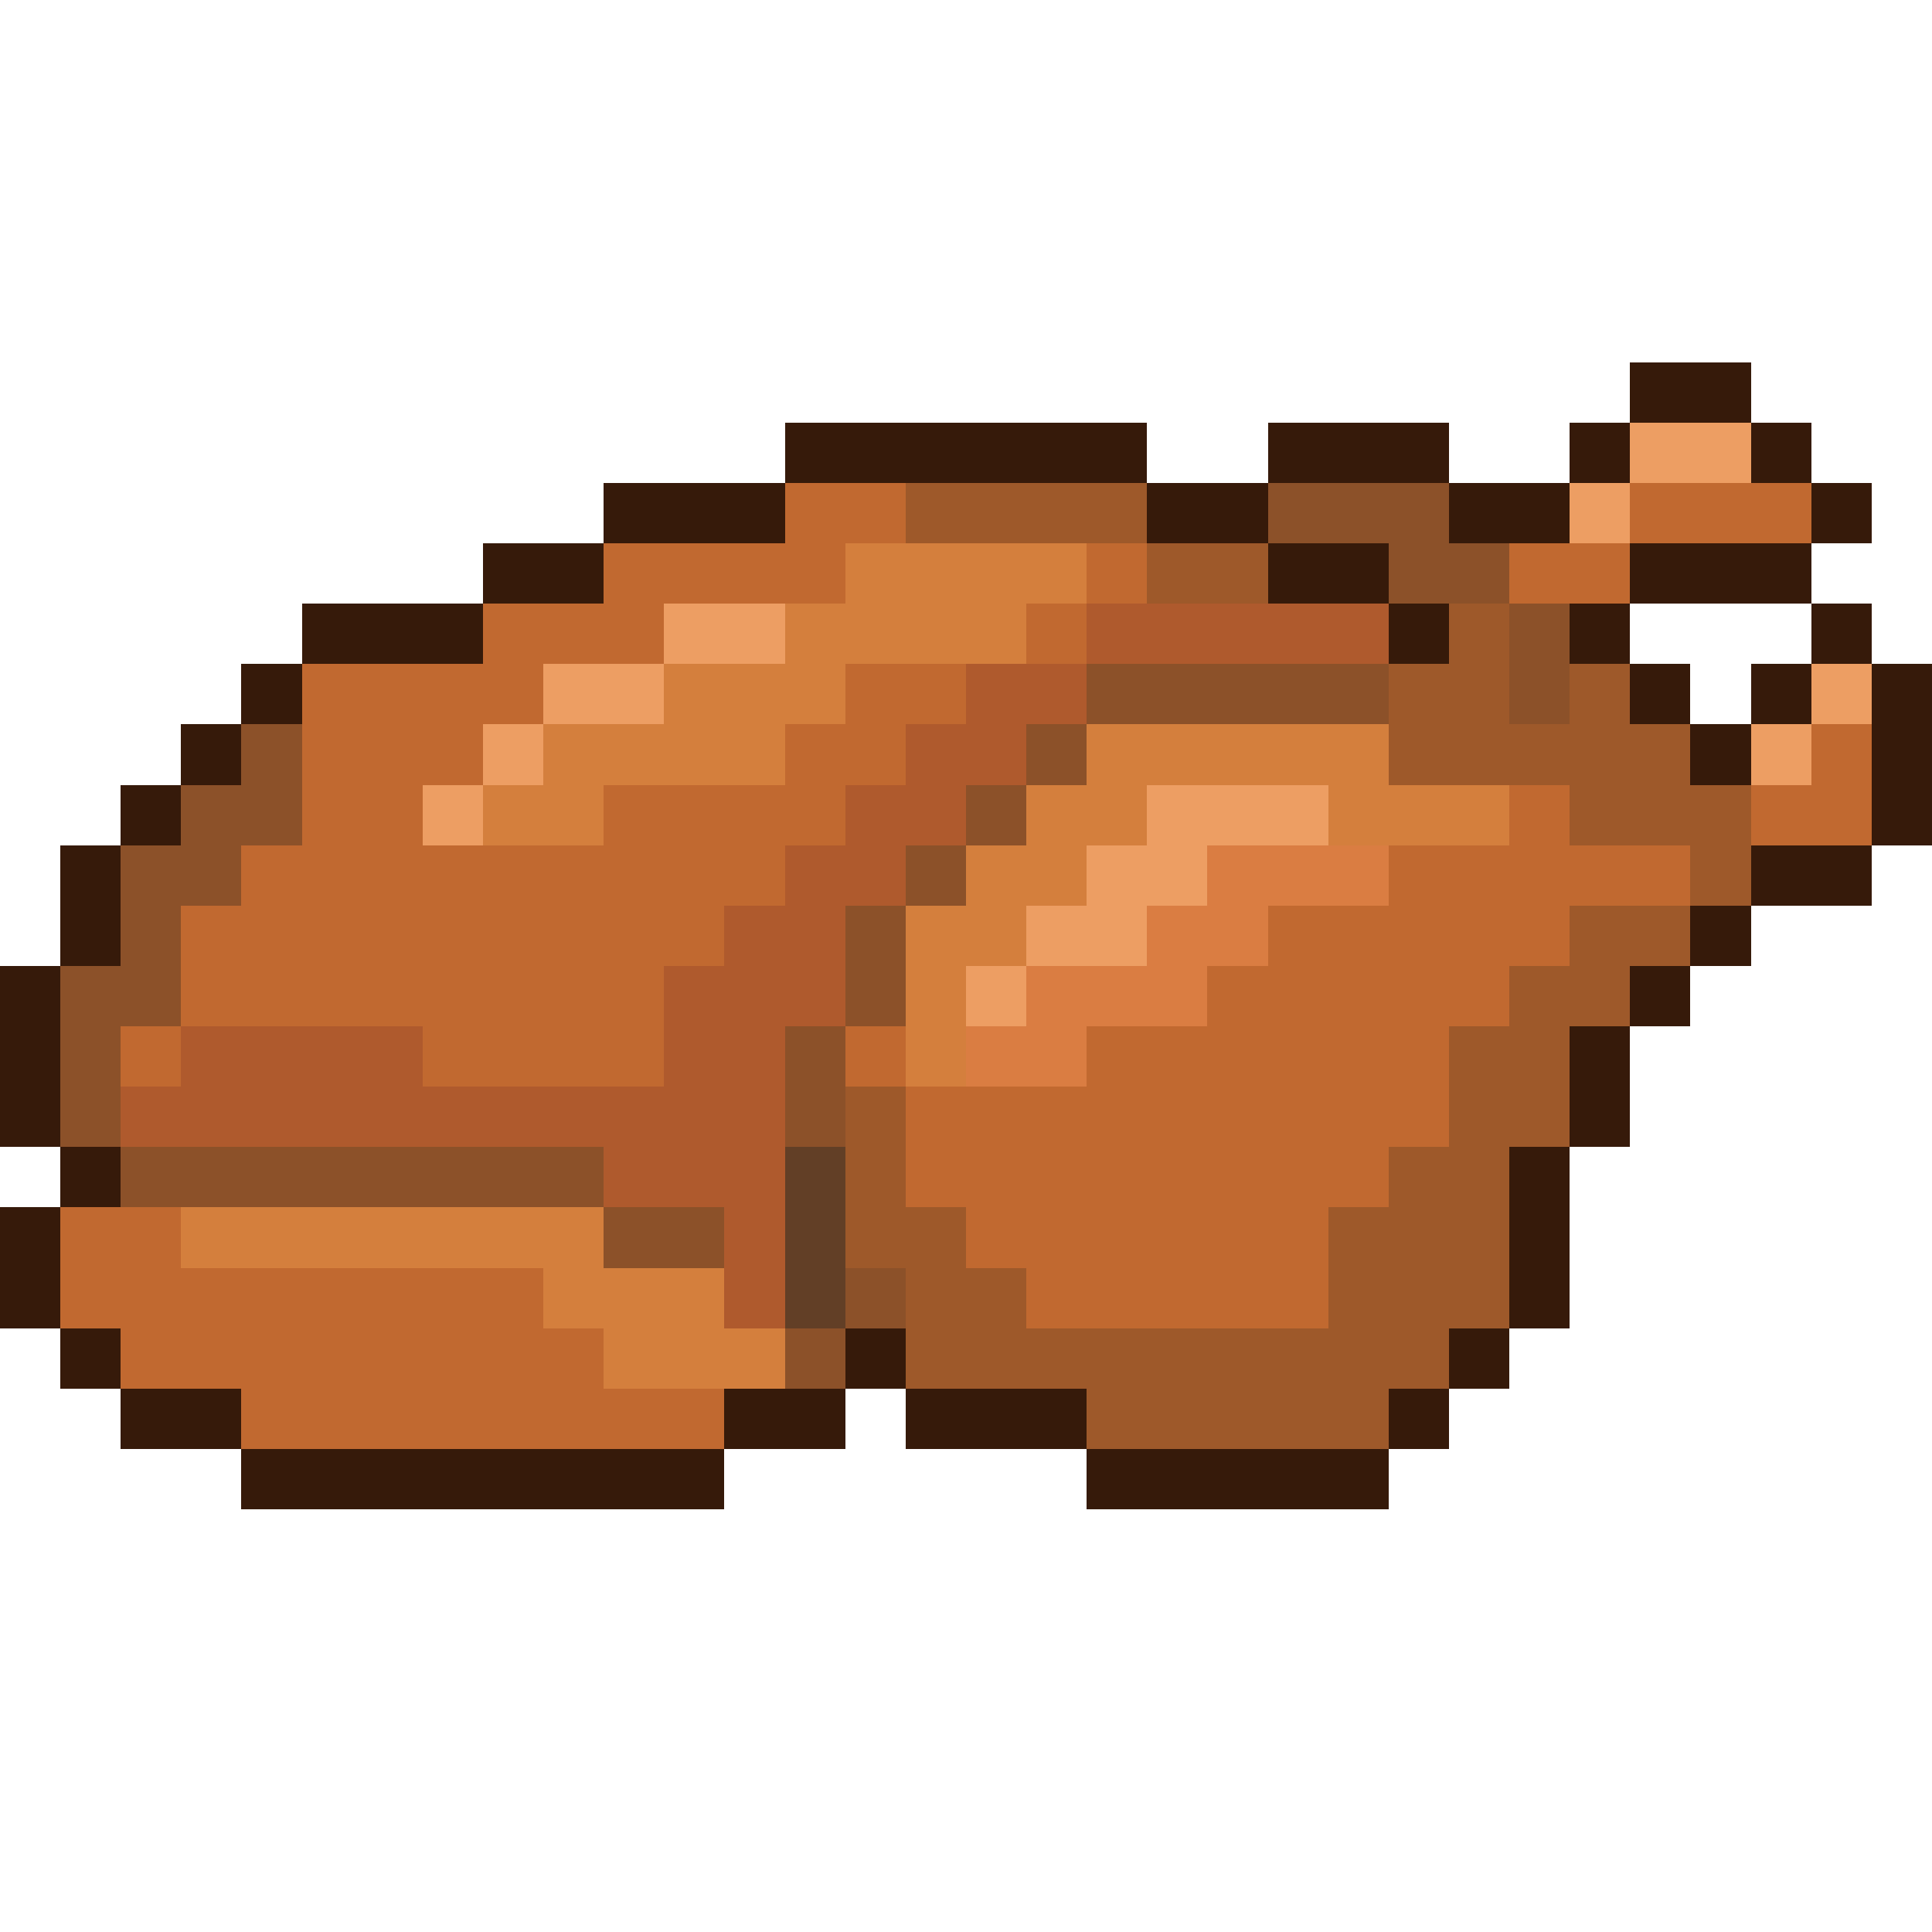
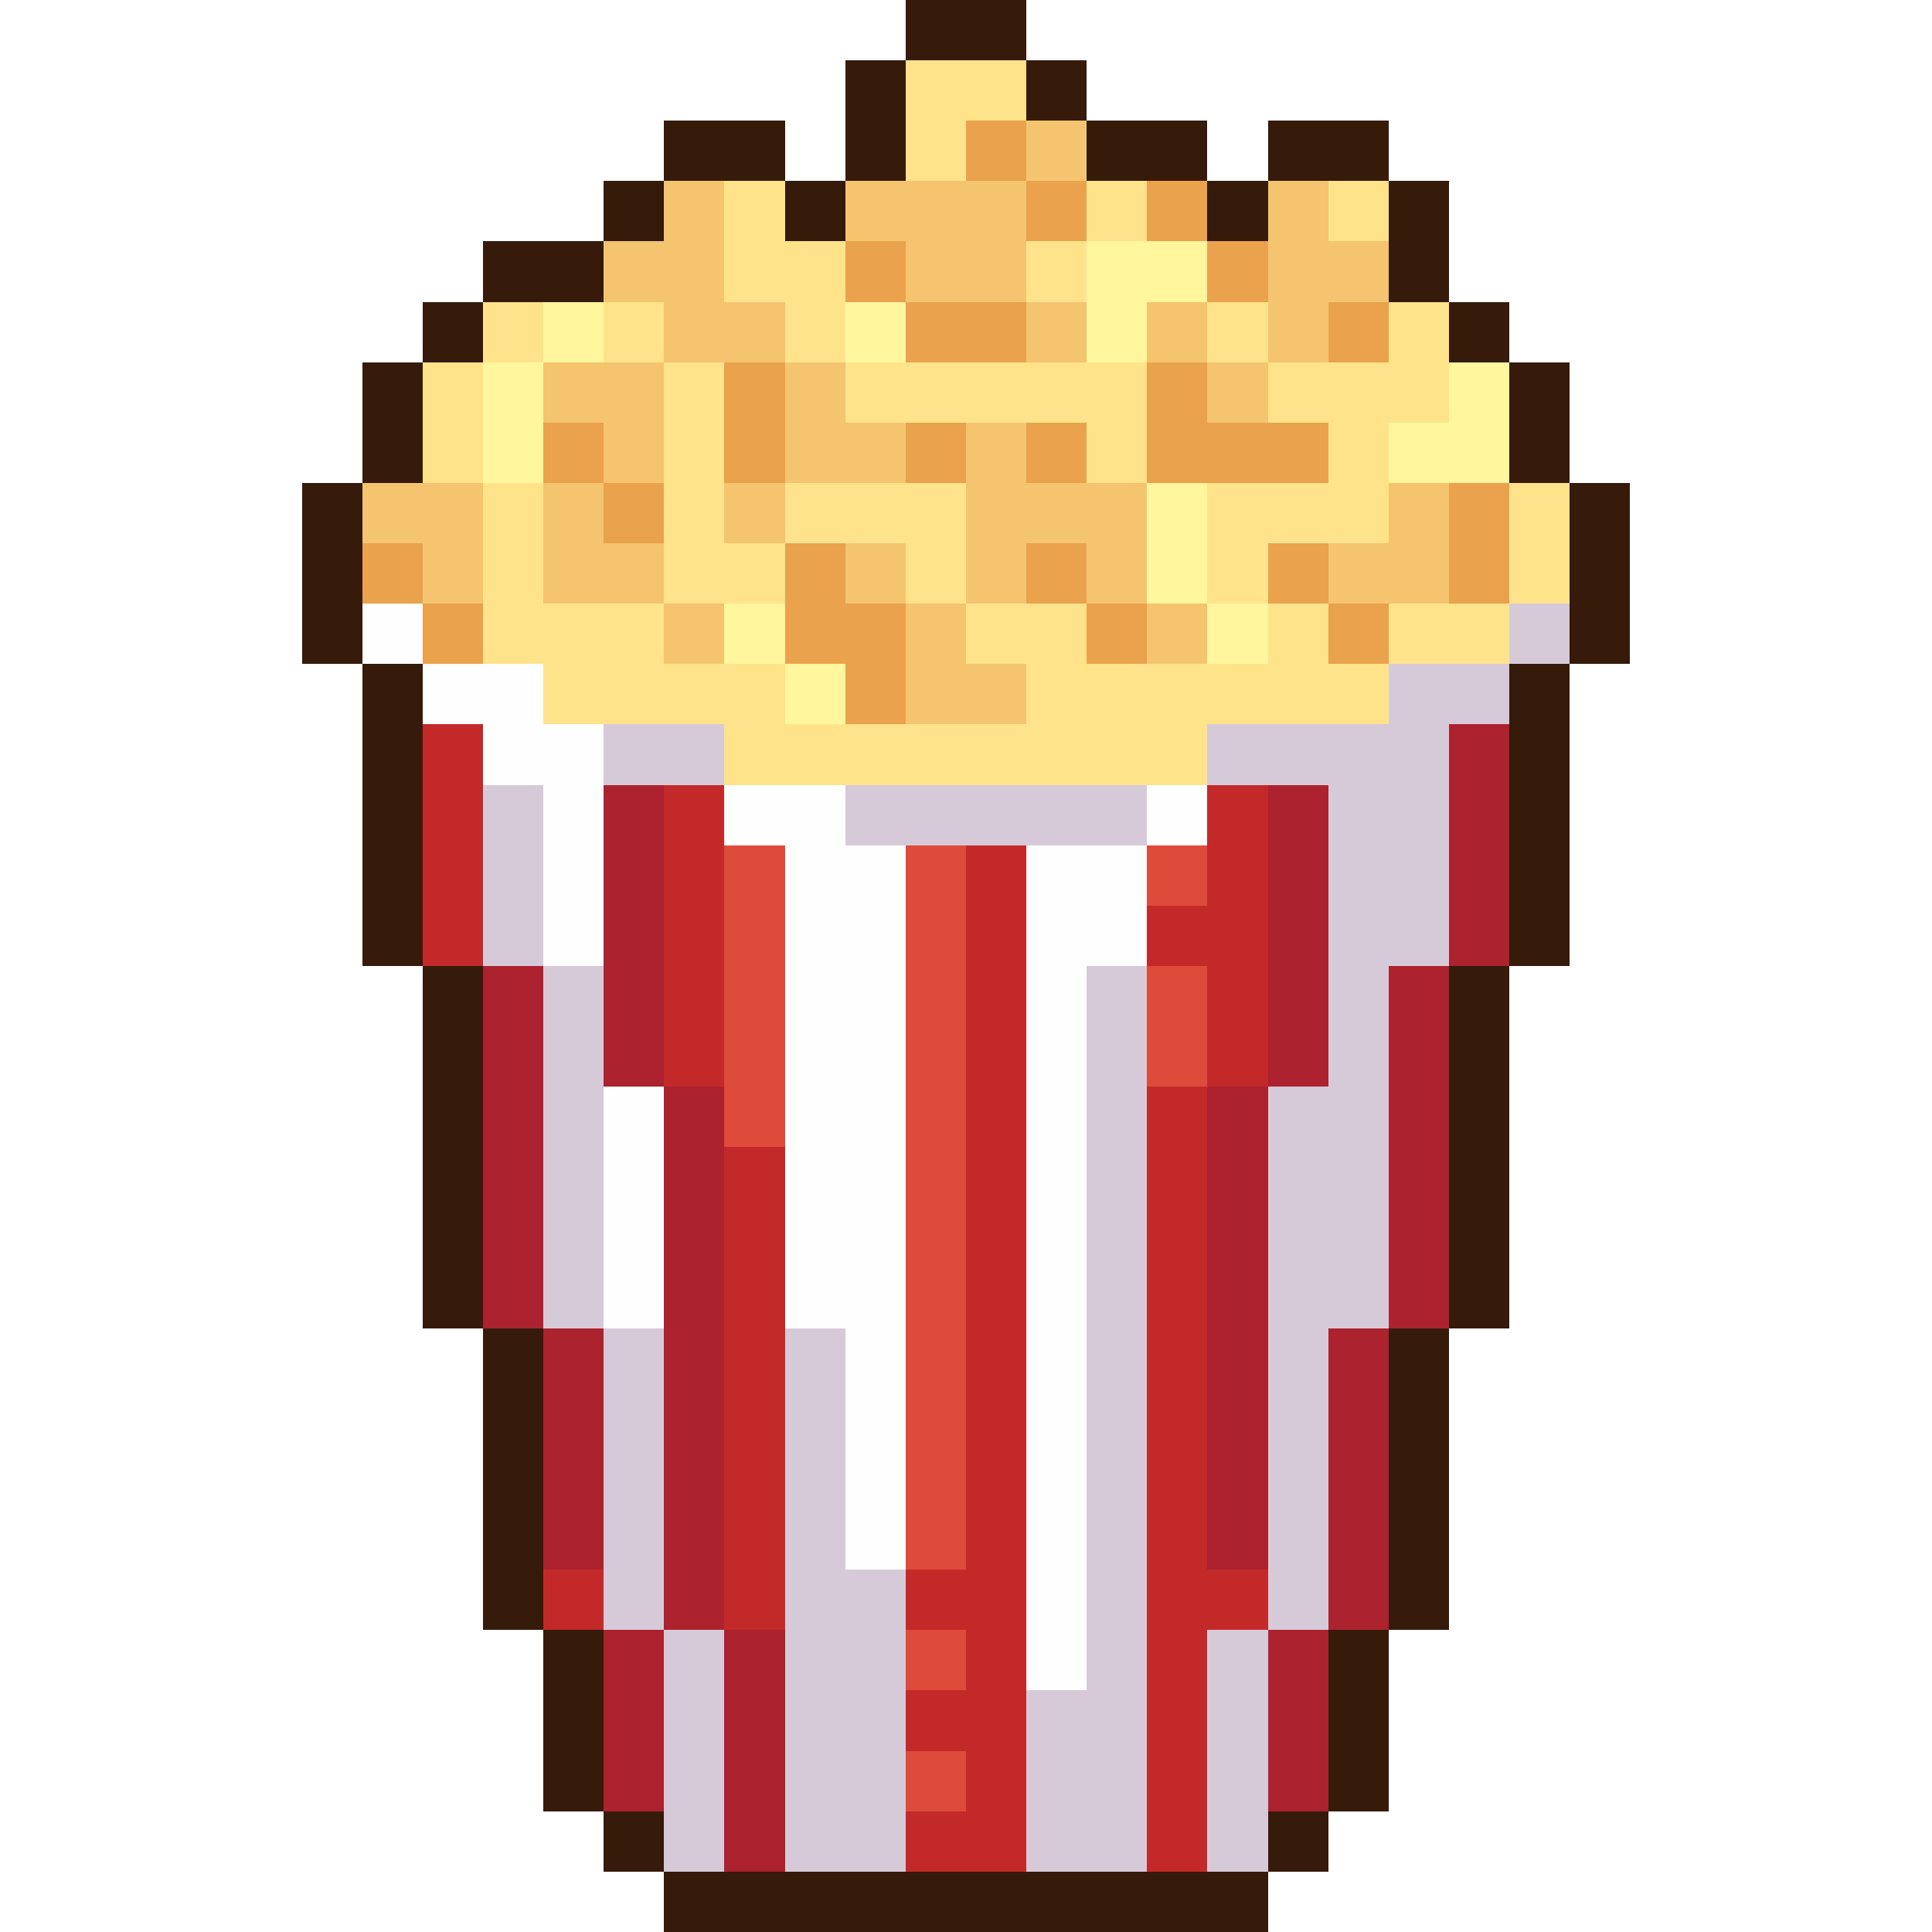
<svg xmlns="http://www.w3.org/2000/svg" shape-rendering="crispEdges" viewBox="0 -0.5 32 32" width="32" height="32">
-   <path stroke="#361a0a" d="M27,6h2M13,7h6M21,7h3M26,7h1M29,7h1M10,8h3M19,8h2M24,8h2M30,8h1M8,9h2M21,9h2M27,9h3M5,10h3M23,10h1M26,10h1M30,10h1M4,11h1M27,11h1M29,11h1M31,11h1M3,12h1M28,12h1M31,12h1M2,13h1M31,13h1M1,14h1M29,14h2M1,15h1M28,15h1M0,16h1M27,16h1M0,17h1M26,17h1M0,18h1M26,18h1M1,19h1M25,19h1M0,20h1M25,20h1M0,21h1M25,21h1M1,22h1M14,22h1M24,22h1M2,23h2M12,23h2M15,23h3M23,23h1M4,24h8M18,24h5" />
-   <path stroke="#ed9e63" d="M27,7h2M26,8h1M11,10h2M9,11h2M30,11h1M8,12h1M29,12h1M7,13h1M19,13h3M18,14h2M17,15h2M16,16h1" />
-   <path stroke="#c16930" d="M13,8h2M27,8h3M10,9h4M18,9h1M25,9h2M8,10h3M17,10h1M5,11h4M14,11h2M5,12h3M13,12h2M30,12h1M5,13h2M10,13h4M25,13h1M29,13h2M4,14h9M23,14h5M3,15h9M21,15h5M3,16h8M20,16h5M2,17h1M7,17h4M14,17h1M18,17h6M15,18h9M15,19h8M1,20h2M16,20h6M1,21h8M17,21h5M2,22h8M4,23h8" />
-   <path stroke="#9e592a" d="M15,8h4M19,9h2M24,10h1M23,11h2M26,11h1M23,12h5M26,13h3M28,14h1M26,15h2M25,16h2M24,17h2M14,18h1M24,18h2M14,19h1M23,19h2M14,20h2M22,20h3M15,21h2M22,21h3M15,22h9M18,23h5" />
-   <path stroke="#8c5129" d="M21,8h3M23,9h2M25,10h1M18,11h5M25,11h1M4,12h1M17,12h1M3,13h2M16,13h1M2,14h2M15,14h1M2,15h1M14,15h1M1,16h2M14,16h1M1,17h1M13,17h1M1,18h1M13,18h1M2,19h8M10,20h2M14,21h1M13,22h1" />
-   <path stroke="#d47f3d" d="M14,9h4M13,10h4M11,11h3M9,12h4M18,12h5M8,13h2M17,13h2M22,13h3M16,14h2M15,15h2M15,16h1M15,17h1M3,20h7M9,21h3M10,22h3" />
-   <path stroke="#af5a2d" d="M18,10h5M16,11h2M15,12h2M14,13h2M13,14h2M12,15h2M11,16h3M3,17h4M11,17h2M2,18h11M10,19h3M12,20h1M12,21h1" />
-   <path stroke="#da7d42" d="M20,14h3M19,15h2M17,16h3M16,17h2" />
-   <path stroke="#623f26" d="M13,19h1M13,20h1M13,21h1" />
+   <path stroke="#361a0a" d="M15,0h2M14,1h1M17,1h1M11,2h2M14,2h1M18,2h2M21,2h2M10,3h1M13,3h1M20,3h1M23,3h1M8,4h2M23,4h1M7,5h1M24,5h1M6,6h1M25,6h1M6,7h1M25,7h1M5,8h1M26,8h1M5,9h1M26,9h1M5,10h1M26,10h1M6,11h1M25,11h1M6,12h1M25,12h1M6,13h1M25,13h1M6,14h1M25,14h1M6,15h1M25,15h1M7,16h1M24,16h1M7,17h1M24,17h1M7,18h1M24,18h1M7,19h1M24,19h1M7,20h1M24,20h1M7,21h1M24,21h1M8,22h1M23,22h1M8,23h1M23,23h1M8,24h1M23,24h1M8,25h1M23,25h1M8,26h1M23,26h1M9,27h1M22,27h1M9,28h1M22,28h1M9,29h1M22,29h1M10,30h1M21,30h1M11,31h10" />
+   <path stroke="#ffe38b" d="M15,1h2M15,2h1M12,3h1M18,3h1M22,3h1M12,4h2M17,4h1M8,5h1M10,5h1M13,5h1M20,5h1M23,5h1M7,6h1M11,6h1M14,6h5M21,6h3M7,7h1M11,7h1M18,7h1M22,7h1M8,8h1M11,8h1M13,8h3M20,8h3M25,8h1M8,9h1M11,9h2M15,9h1M20,9h1M25,9h1M8,10h3M16,10h2M21,10h1M23,10h2M9,11h4M17,11h6M12,12h8" />
+   <path stroke="#eaa24c" d="M16,2h1M17,3h1M19,3h1M14,4h1M20,4h1M15,5h2M22,5h1M12,6h1M19,6h1M9,7h1M12,7h1M15,7h1M17,7h1M19,7h3M10,8h1M24,8h1M6,9h1M13,9h1M17,9h1M21,9h1M24,9h1M7,10h1M13,10h2M18,10h1M22,10h1M14,11h1" />
+   <path stroke="#f5c46e" d="M17,2h1M11,3h1M14,3h3M21,3h1M10,4h2M15,4h2M21,4h2M11,5h2M17,5h1M19,5h1M21,5h1M9,6h2M13,6h1M20,6h1M10,7h1M13,7h2M16,7h1M6,8h2M9,8h1M12,8h1M16,8h3M23,8h1M7,9h1M9,9h2M14,9h1M16,9h1M18,9h1M22,9h2M11,10h1M15,10h1M19,10h1M15,11h2" />
+   <path stroke="#fff69e" d="M18,4h2M9,5h1M14,5h1M18,5h1M8,6h1M24,6h1M8,7h1M23,7h2M19,8h1M19,9h1M12,10h1M20,10h1M13,11h1" />
+   <path stroke="#fffeff" d="M6,10h1M7,11h2M8,12h2M9,13h1M12,13h2M19,13h1M9,14h1M13,14h2M17,14h2M9,15h1M13,15h2M17,15h2M13,16h2M17,16h1M13,17h2M17,17h1M10,18h1M13,18h2M17,18h1M10,19h1M13,19h2M17,19h1M10,20h1M13,20h2M17,20h1M10,21h1M13,21h2M17,21h1M14,22h1M17,22h1M14,23h1M17,23h1M14,24h1M17,24h1M14,25h1M17,25h1M17,26h1M17,27h1" />
+   <path stroke="#d7cad8" d="M25,10h1M23,11h2M10,12h2M20,12h4M8,13h1M14,13h5M22,13h2M8,14h1M22,14h2M8,15h1M22,15h2M9,16h1M18,16h1M22,16h1M9,17h1M18,17h1M22,17h1M9,18h1M18,18h1M21,18h2M9,19h1M18,19h1M21,19h2M9,20h1M18,20h1M21,20h2M9,21h1M18,21h1M21,21h2M10,22h1M13,22h1M18,22h1M21,22h1M10,23h1M13,23h1M18,23h1M21,23h1M10,24h1M13,24h1M18,24h1M21,24h1M10,25h1M13,25h1M18,25h1M21,25h1M10,26h1M13,26h2M18,26h1M21,26h1M11,27h1M13,27h2M18,27h1M20,27h1M11,28h1M13,28h2M17,28h2M20,28h1M11,29h1M13,29h2M17,29h2M20,29h1M11,30h1M13,30h2M17,30h2M20,30h1" />
+   <path stroke="#c42929" d="M7,12h1M7,13h1M11,13h1M20,13h1M7,14h1M11,14h1M16,14h1M20,14h1M7,15h1M11,15h1M16,15h1M19,15h2M11,16h1M16,16h1M20,16h1M11,17h1M16,17h1M20,17h1M16,18h1M19,18h1M12,19h1M16,19h1M19,19h1M12,20h1M16,20h1M19,20h1M12,21h1M16,21h1M19,21h1M12,22h1M16,22h1M19,22h1M12,23h1M16,23h1M19,23h1M12,24h1M16,24h1M19,24h1M12,25h1M16,25h1M19,25h1M9,26h1M12,26h1M15,26h2M19,26h2M16,27h1M19,27h1M15,28h2M19,28h1M16,29h1M19,29h1M15,30h2M19,30h1" />
+   <path stroke="#ac222f" d="M24,12h1M10,13h1M21,13h1M24,13h1M10,14h1M21,14h1M24,14h1M10,15h1M21,15h1M24,15h1M8,16h1M10,16h1M21,16h1M23,16h1M8,17h1M10,17h1M21,17h1M23,17h1M8,18h1M11,18h1M20,18h1M23,18h1M8,19h1M11,19h1M20,19h1M23,19h1M8,20h1M11,20h1M20,20h1M23,20h1M8,21h1M11,21h1M20,21h1M23,21h1M9,22h1M11,22h1M20,22h1M22,22h1M9,23h1M11,23h1M20,23h1M22,23h1M9,24h1M11,24h1M20,24h1M22,24h1M9,25h1M11,25h1M20,25h1M22,25h1M11,26h1M22,26h1M10,27h1M12,27h1M21,27h1M10,28h1M12,28h1M21,28h1M10,29h1M12,29h1M21,29h1M12,30h1" />
+   <path stroke="#de4b3b" d="M12,14h1M15,14h1M19,14h1M12,15h1M15,15h1M12,16h1M15,16h1M19,16h1M12,17h1M15,17h1M19,17h1M12,18h1M15,18h1M15,19h1M15,20h1M15,21h1M15,22h1M15,23h1M15,24h1M15,25h1M15,27h1M15,29h1" />
</svg>
